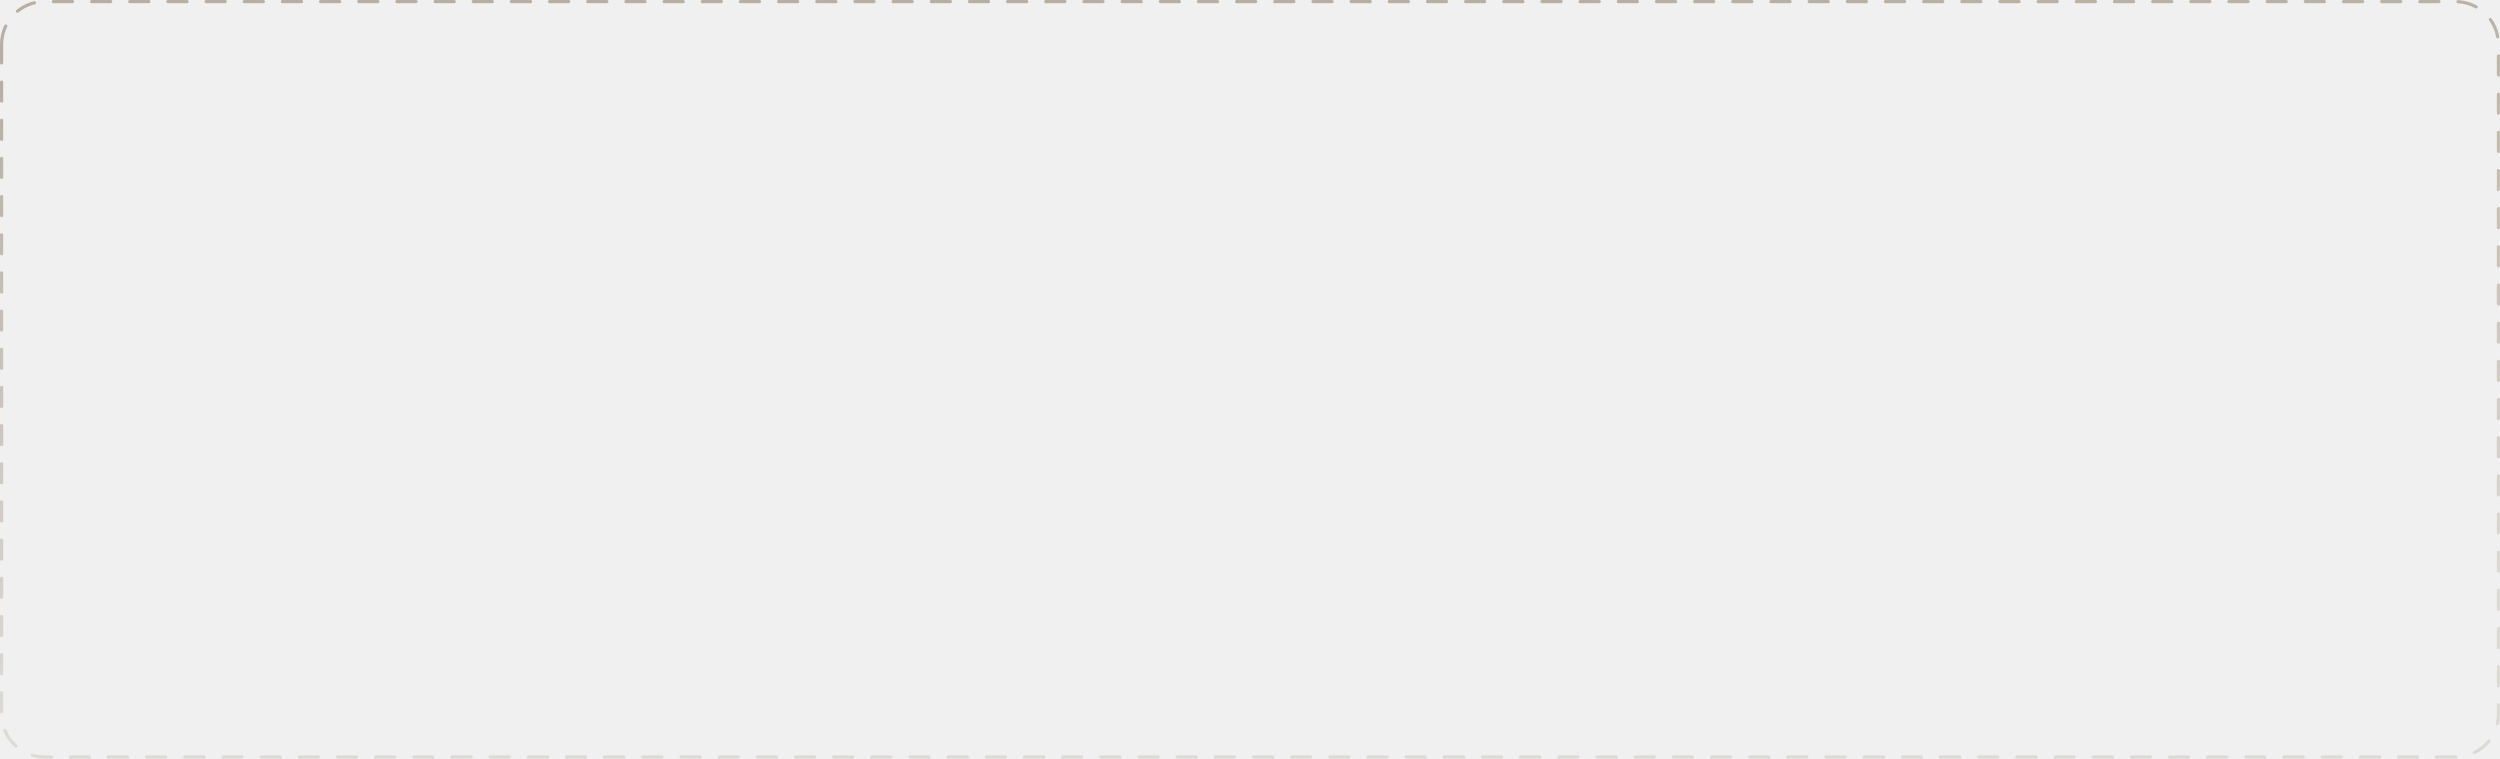
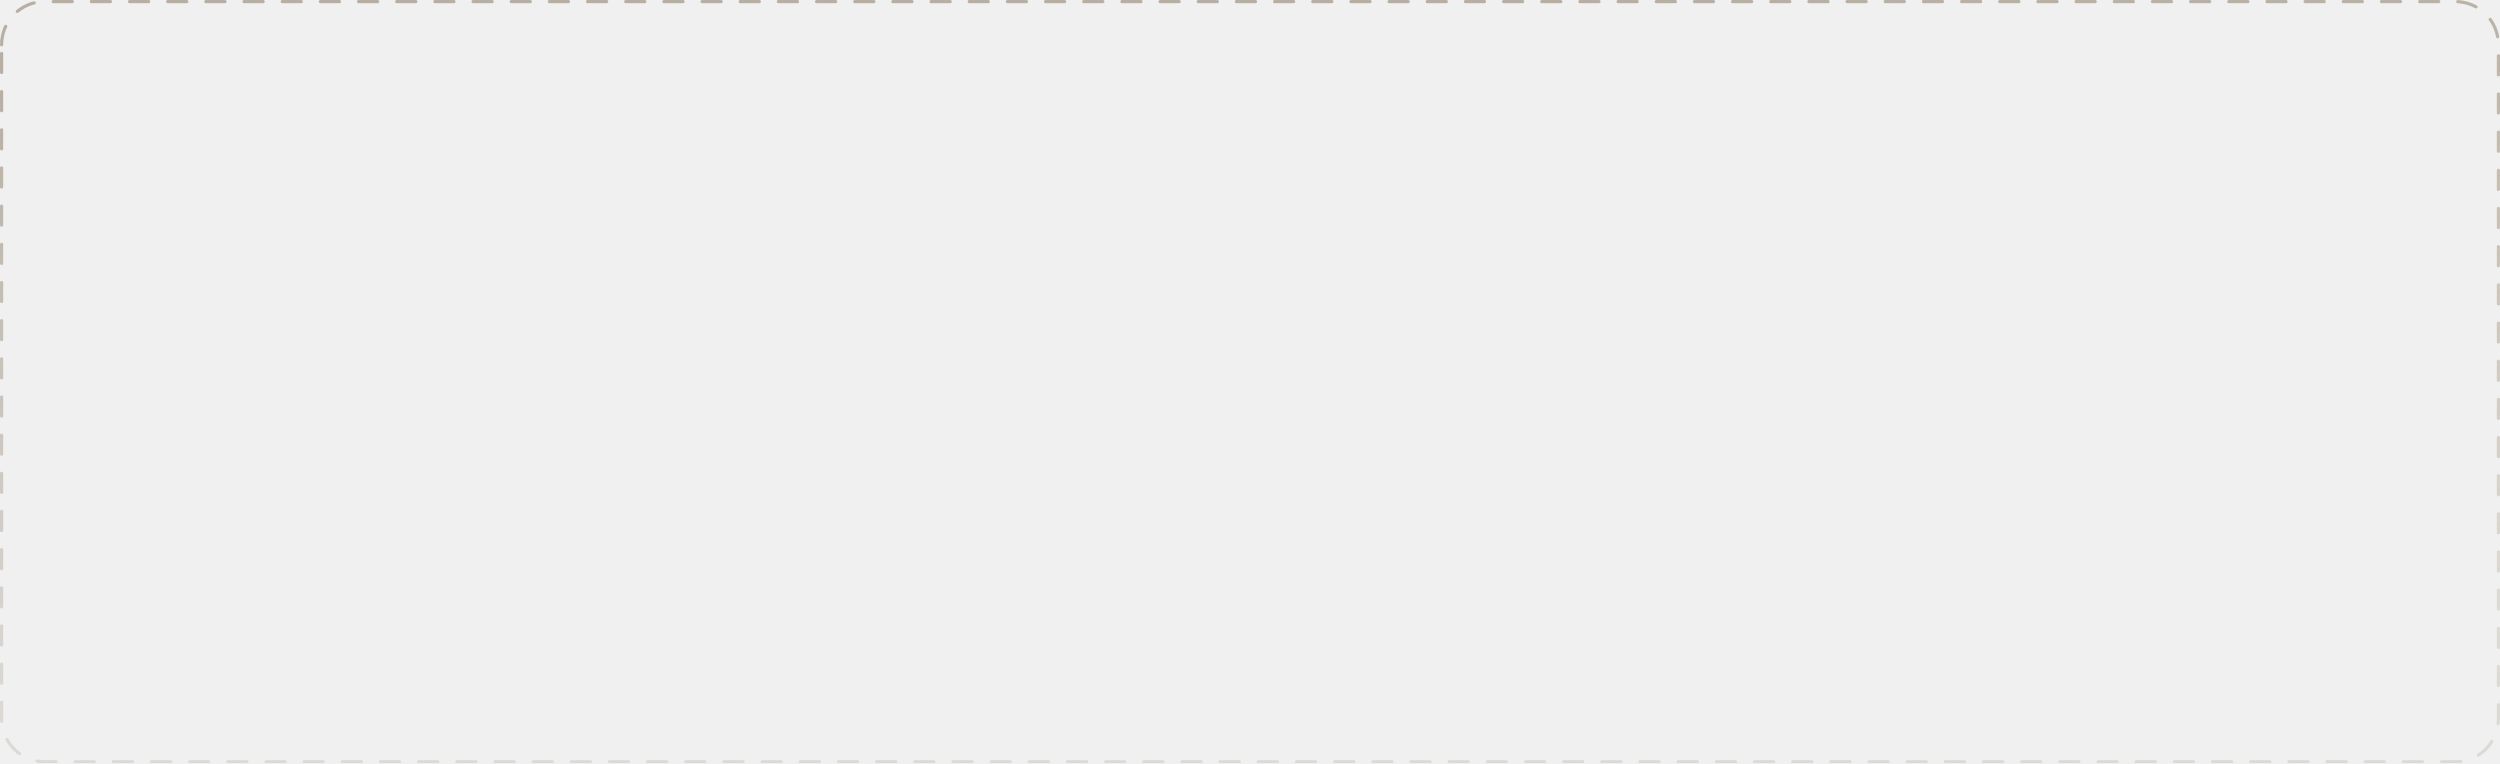
- <svg xmlns="http://www.w3.org/2000/svg" width="1572" height="477" viewBox="0 0 1572 477" fill="none">
-   <path opacity="0.8" d="M1 28C1 13.088 13.088 1 28 1L525.073 1L1051.96 1L1544 1C1558.91 1 1571 13.089 1571 28L1571 449C1571 463.912 1558.91 476 1544 476L1049.62 476L522.729 476L28 476C13.088 476 1 463.911 1 449L1 28Z" stroke="url(#paint0_linear_224_4046)" stroke-width="2" stroke-linecap="round" stroke-dasharray="12 12" />
+ <svg xmlns="http://www.w3.org/2000/svg" width="1572" height="480" viewBox="0 0 1572 480" fill="none">
+   <g clip-path="url(#clip0_1945_4)">
+     <mask id="mask0_1945_4" style="mask-type:luminance" maskUnits="userSpaceOnUse" x="0" y="0" width="1572" height="480">
+       <path d="M1572 0H0V480H1572V0Z" fill="white" />
+     </mask>
+     <g mask="url(#mask0_1945_4)">
+       <path opacity="0.8" d="M1 28.176C1 13.171 13.088 1.006 28 1.006L525.073 1.007L1051.96 1.007L1544 1.007C1558.91 1.007 1571 13.171 1571 28.176V451.824C1571 466.83 1558.91 478.994 1544 478.994H1049.62H522.729H28C13.088 478.994 1 466.829 1 451.824L1 28.176Z" stroke="url(#paint0_linear_1945_4)" stroke-width="2" stroke-linecap="round" stroke-dasharray="12 12" />
+     </g>
+   </g>
  <defs>
-     <linearGradient id="paint0_linear_224_4046" x1="887.883" y1="405.279" x2="867.012" y2="8.906" gradientUnits="userSpaceOnUse">
+     <linearGradient id="paint0_linear_1945_4" x1="887.883" y1="407.828" x2="866.749" y2="8.976" gradientUnits="userSpaceOnUse">
      <stop stop-color="#AA9F8E" stop-opacity="0.35" />
      <stop offset="1" stop-color="#AA9F8E" />
    </linearGradient>
+     <clipPath id="clip0_1945_4">
+       <rect width="1572" height="480" fill="white" />
+     </clipPath>
  </defs>
</svg>
